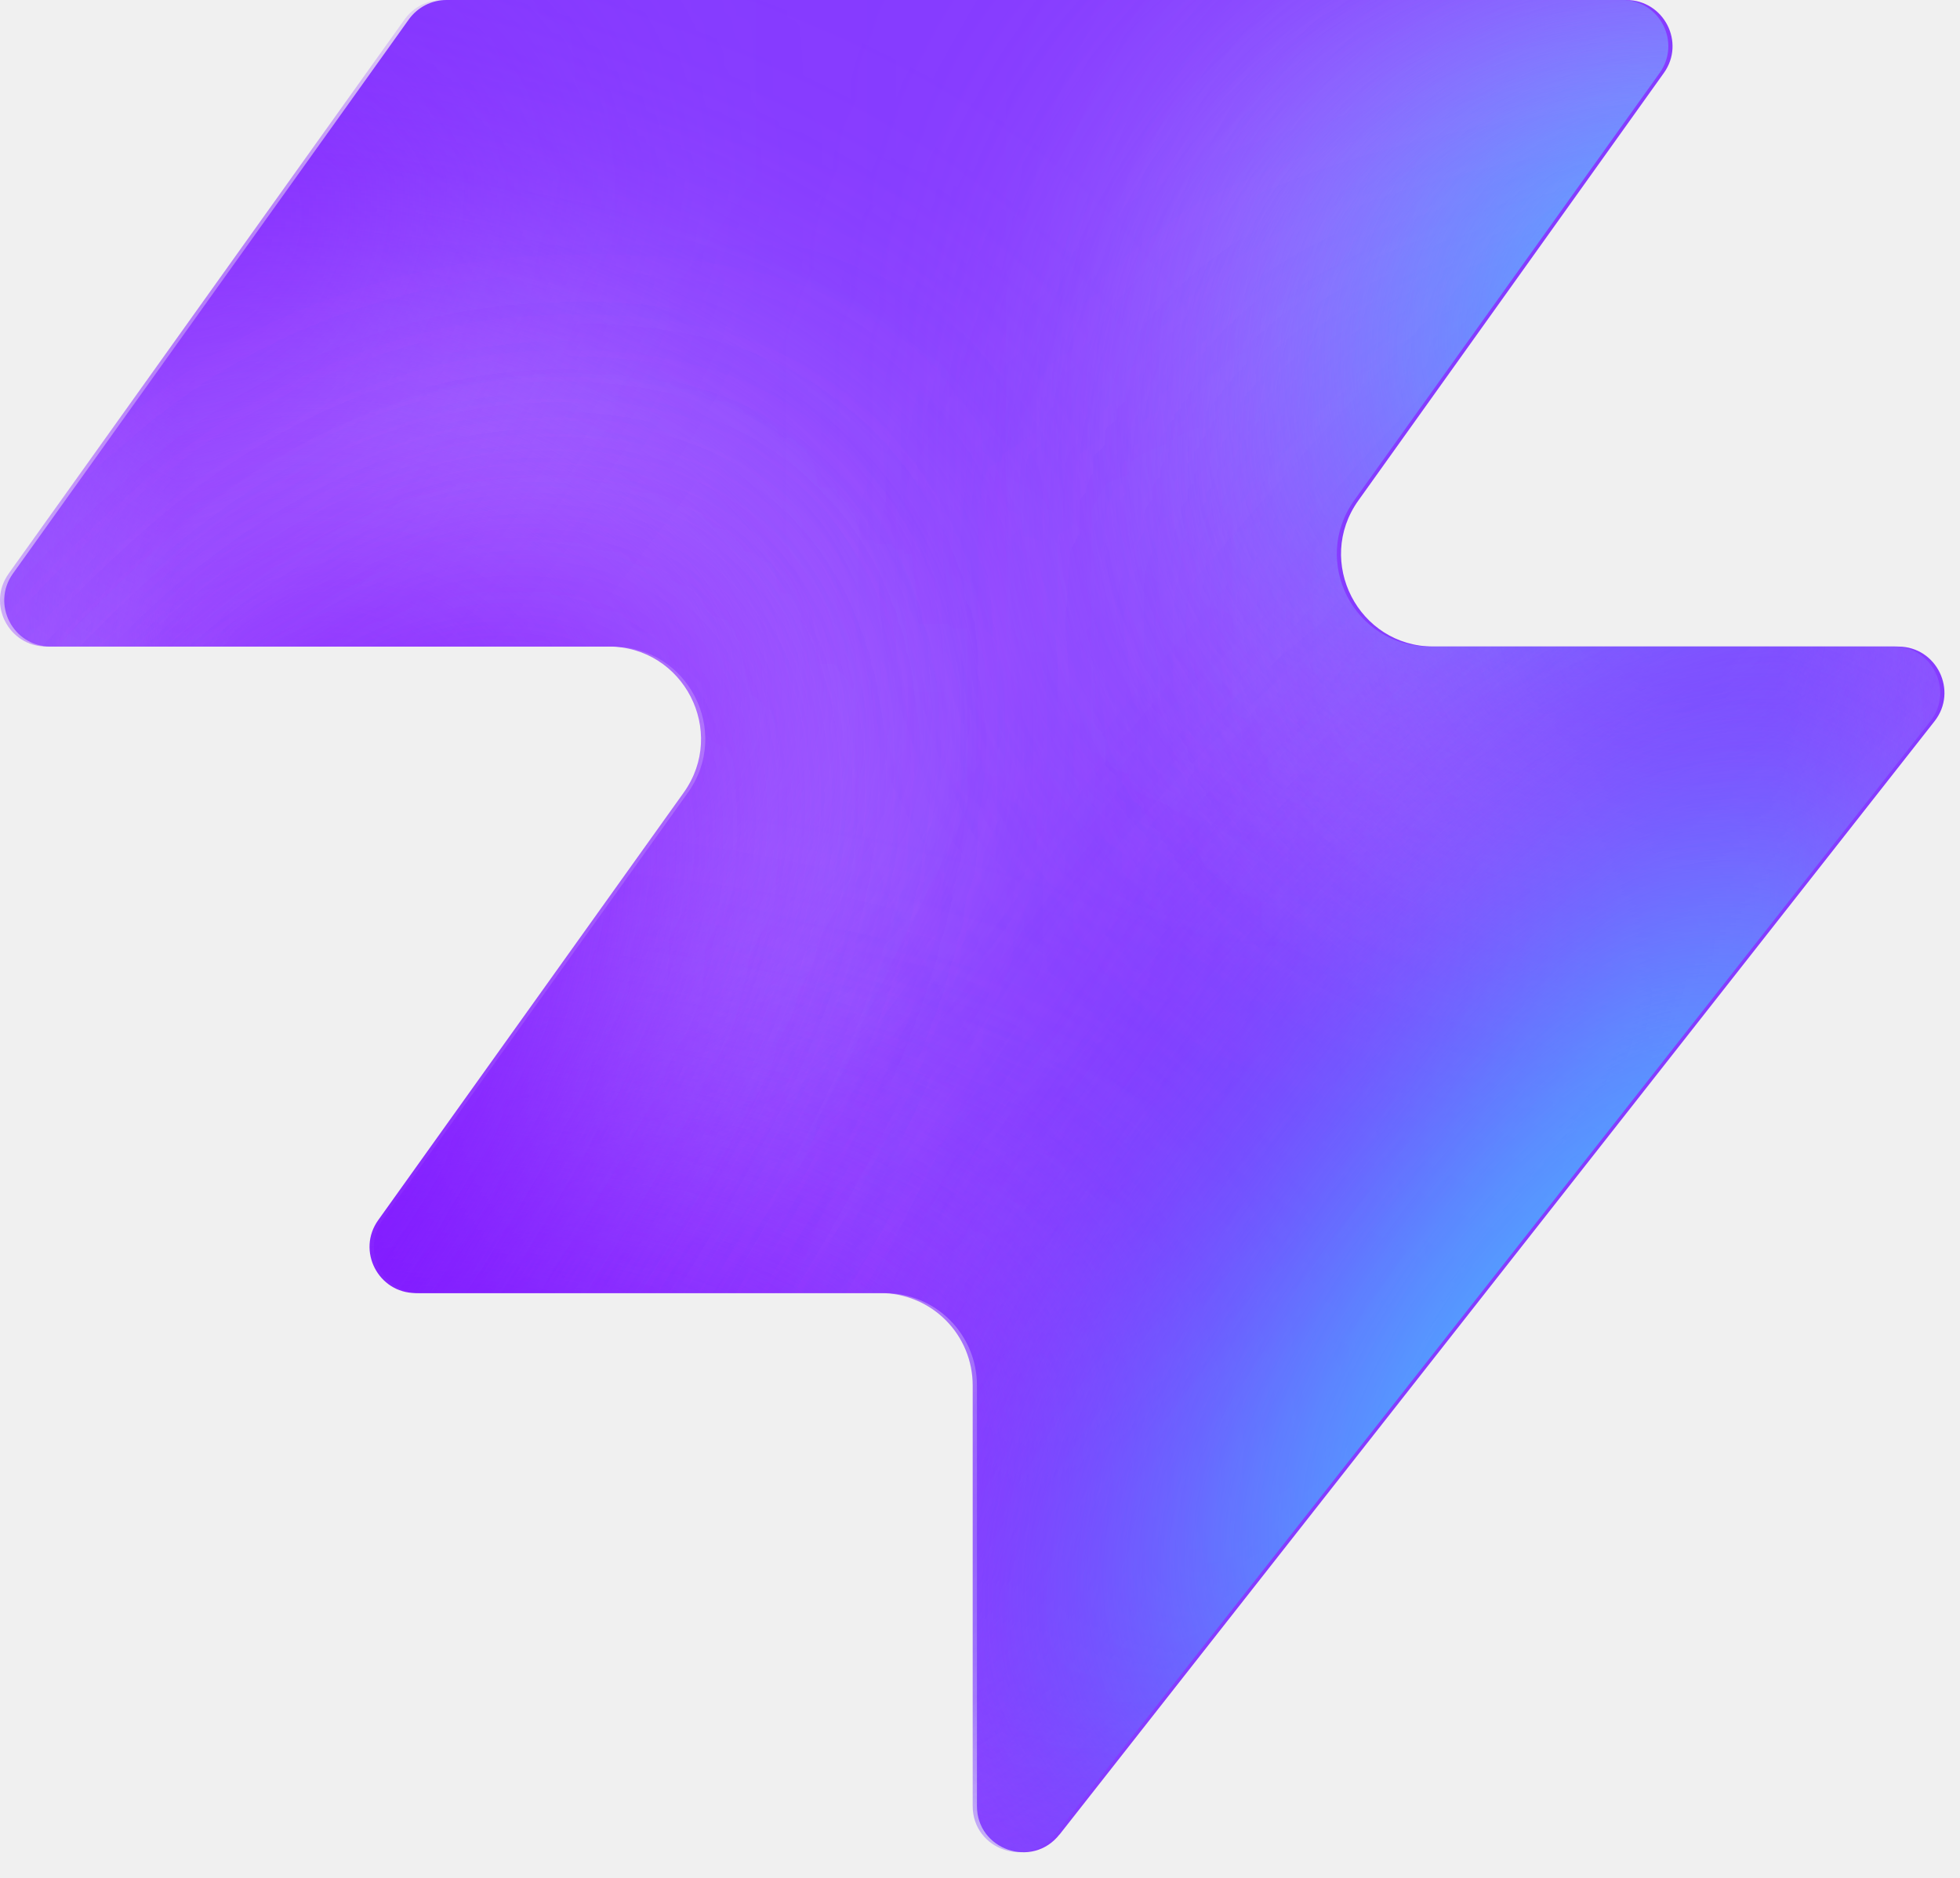
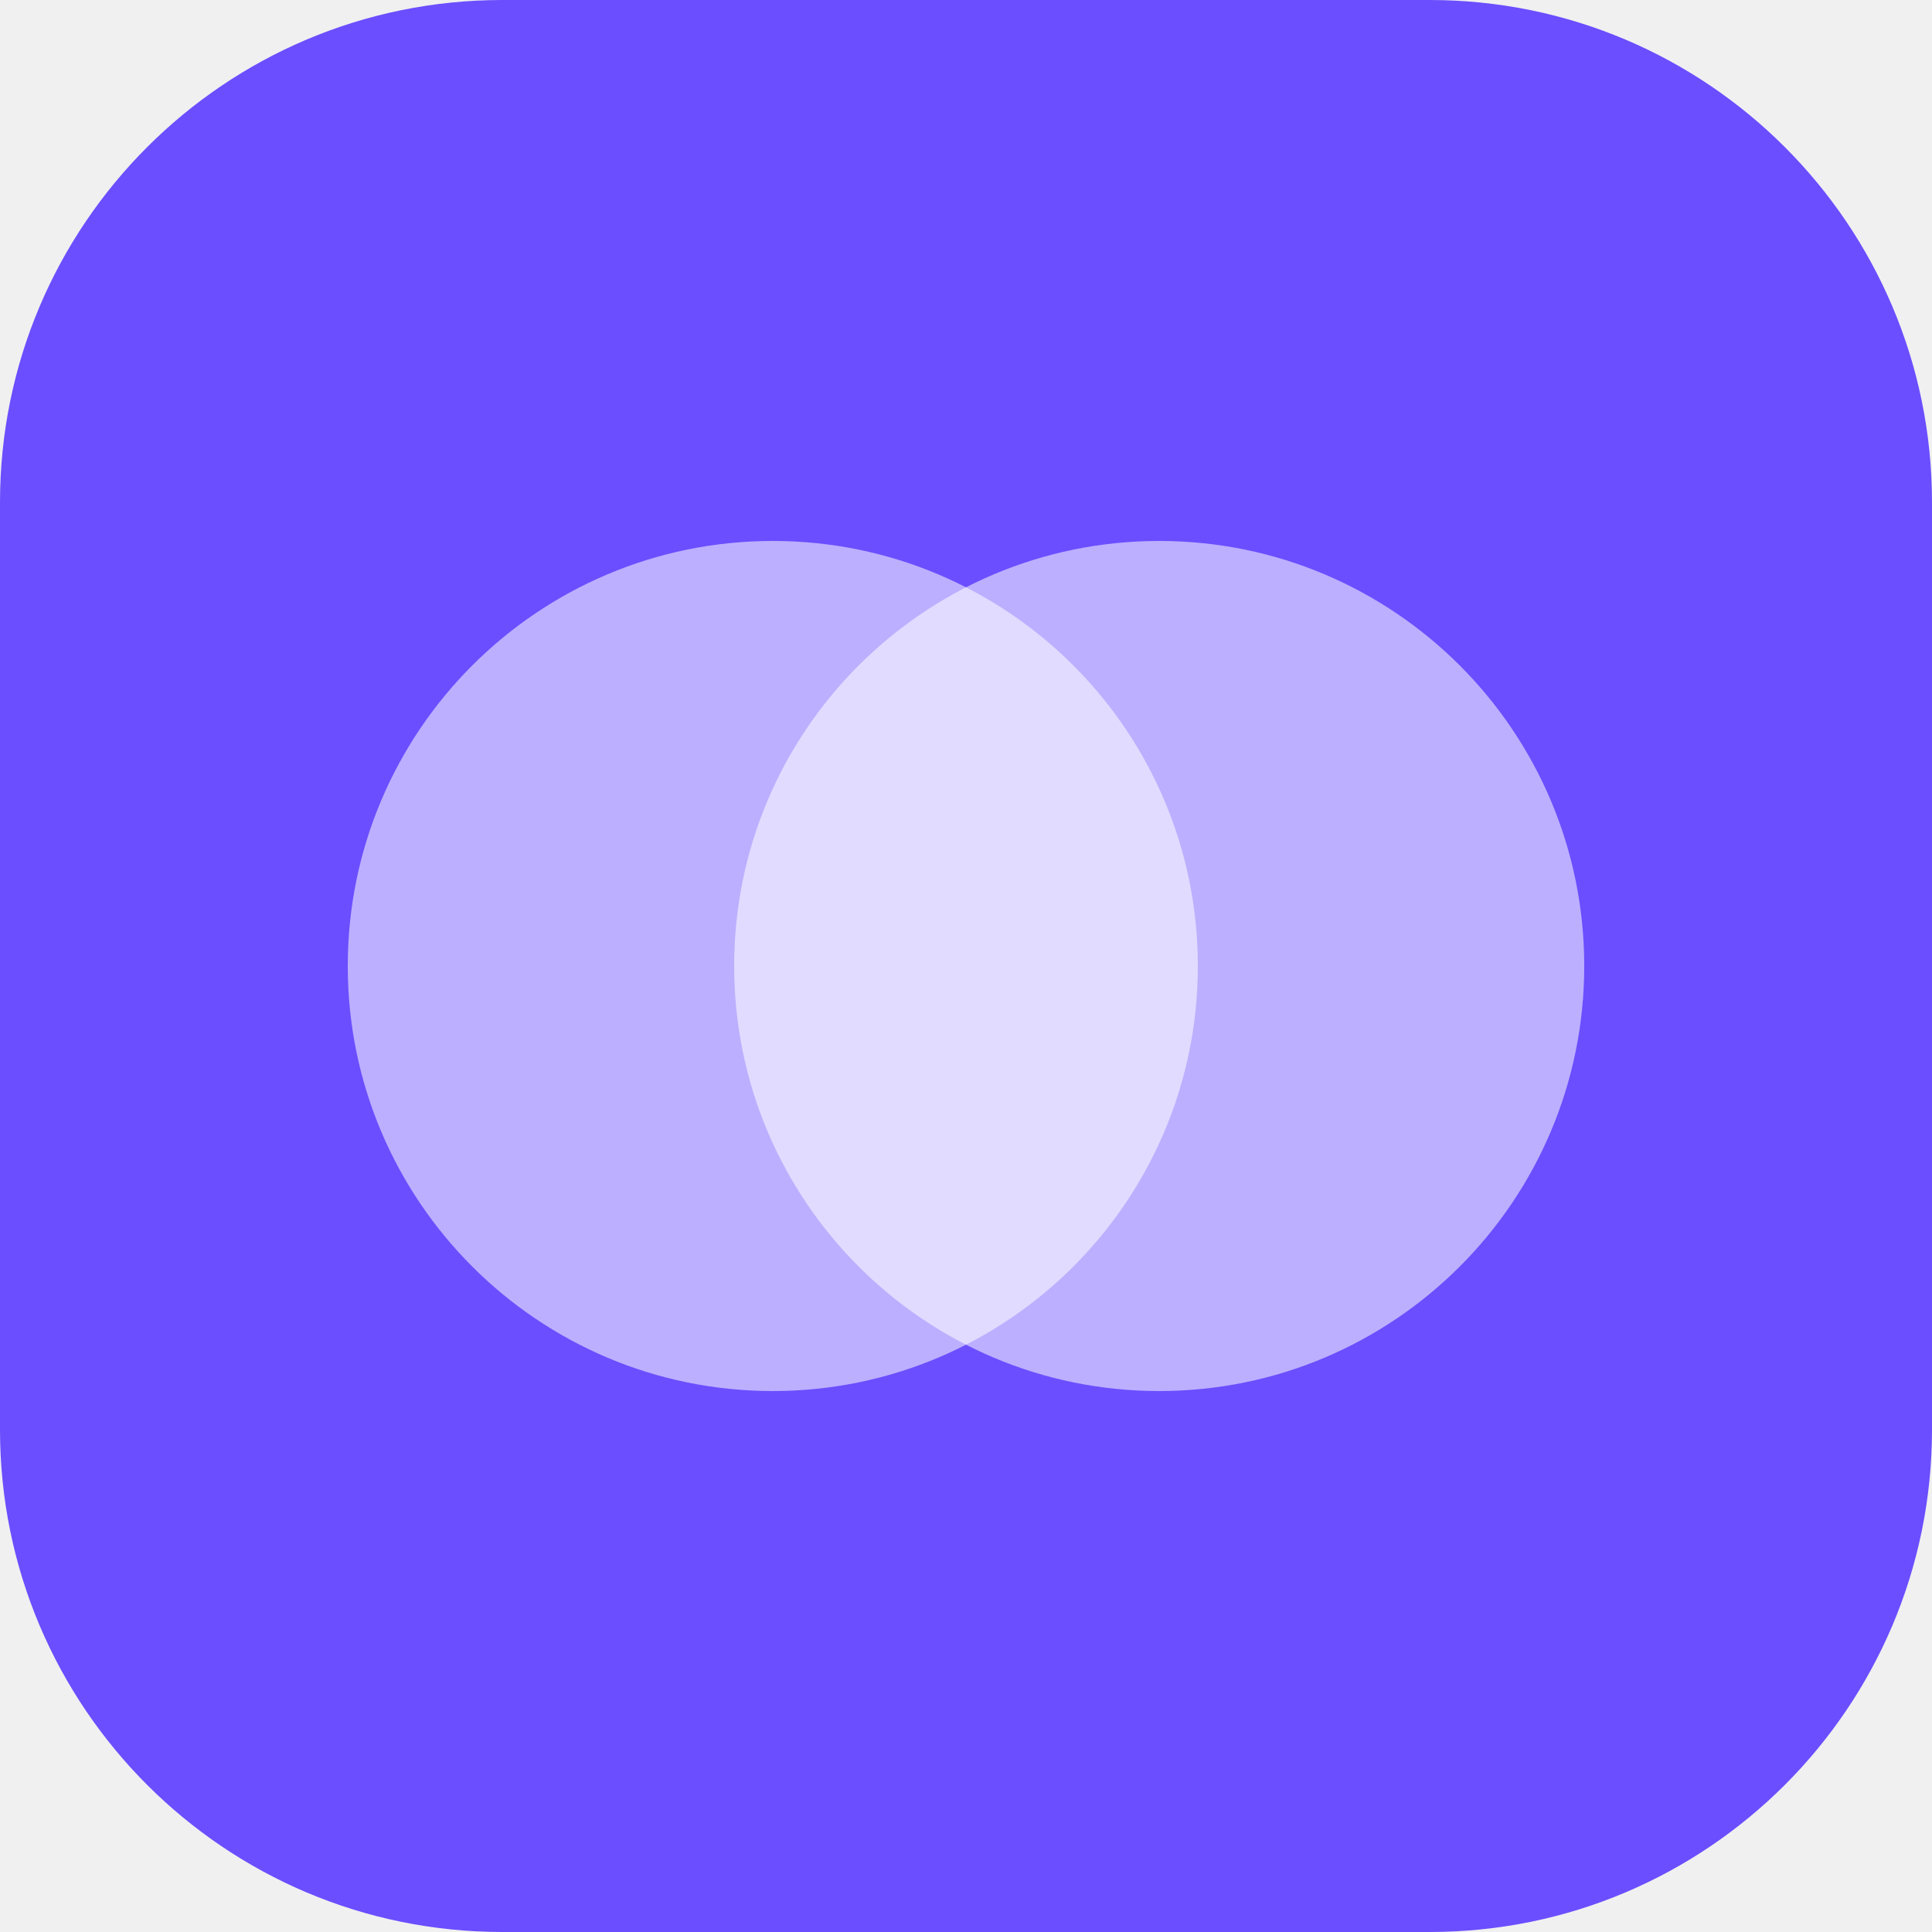
- <svg xmlns="http://www.w3.org/2000/svg" width="48" height="46" fill="none" viewBox="0 0 48 46">
-   <path fill="#863bff" d="M25.946 44.938c-.664.845-2.021.375-2.021-.698V33.937a2.26 2.26 0 0 0-2.262-2.262H10.287c-.92 0-1.456-1.04-.92-1.788l7.48-10.471c1.07-1.497 0-3.578-1.842-3.578H1.237c-.92 0-1.456-1.04-.92-1.788L10.013.474c.214-.297.556-.474.92-.474h28.894c.92 0 1.456 1.04.92 1.788l-7.48 10.471c-1.07 1.498 0 3.579 1.842 3.579h11.377c.943 0 1.473 1.088.89 1.83L25.947 44.94z" style="fill:#863bff;fill:color(display-p3 .525 .23 1);fill-opacity:1" />
-   <mask id="a" width="48" height="46" x="0" y="0" maskUnits="userSpaceOnUse" style="mask-type:alpha">
-     <path fill="#000" d="M25.842 44.938c-.664.844-2.021.375-2.021-.698V33.937a2.26 2.26 0 0 0-2.262-2.262H10.183c-.92 0-1.456-1.04-.92-1.788l7.48-10.471c1.07-1.498 0-3.579-1.842-3.579H1.133c-.92 0-1.456-1.04-.92-1.787L9.91.473c.214-.297.556-.474.92-.474h28.894c.92 0 1.456 1.04.92 1.788l-7.48 10.471c-1.07 1.498 0 3.578 1.842 3.578h11.377c.943 0 1.473 1.088.89 1.832L25.843 44.94z" style="fill:#000;fill-opacity:1" />
-   </mask>
-   <g mask="url(#a)">
-     <g filter="url(#b)">
-       <ellipse cx="5.508" cy="14.704" fill="#ede6ff" rx="5.508" ry="14.704" style="fill:#ede6ff;fill:color(display-p3 .927 .903 1);fill-opacity:1" transform="matrix(.00324 1 1 -.00324 -4.47 31.516)" />
-     </g>
-     <g filter="url(#c)">
-       <ellipse cx="10.399" cy="29.851" fill="#ede6ff" rx="10.399" ry="29.851" style="fill:#ede6ff;fill:color(display-p3 .927 .903 1);fill-opacity:1" transform="matrix(.00324 1 1 -.00324 -39.328 7.883)" />
-     </g>
-     <g filter="url(#d)">
-       <ellipse cx="5.508" cy="30.487" fill="#7e14ff" rx="5.508" ry="30.487" style="fill:#7e14ff;fill:color(display-p3 .492 .077 1);fill-opacity:1" transform="rotate(89.814 -25.913 -14.639)scale(1 -1)" />
-     </g>
-     <g filter="url(#e)">
-       <ellipse cx="5.508" cy="30.599" fill="#7e14ff" rx="5.508" ry="30.599" style="fill:#7e14ff;fill:color(display-p3 .492 .077 1);fill-opacity:1" transform="rotate(89.814 -32.644 -3.334)scale(1 -1)" />
-     </g>
-     <g filter="url(#f)">
-       <ellipse cx="5.508" cy="30.599" fill="#7e14ff" rx="5.508" ry="30.599" style="fill:#7e14ff;fill:color(display-p3 .492 .077 1);fill-opacity:1" transform="matrix(.00324 1 1 -.00324 -34.34 30.47)" />
-     </g>
-     <g filter="url(#g)">
-       <ellipse cx="14.072" cy="22.078" fill="#ede6ff" rx="14.072" ry="22.078" style="fill:#ede6ff;fill:color(display-p3 .927 .903 1);fill-opacity:1" transform="rotate(93.35 24.506 48.493)scale(-1 1)" />
-     </g>
-     <g filter="url(#h)">
-       <ellipse cx="3.47" cy="21.501" fill="#7e14ff" rx="3.47" ry="21.501" style="fill:#7e14ff;fill:color(display-p3 .492 .077 1);fill-opacity:1" transform="rotate(89.009 28.708 47.59)scale(-1 1)" />
-     </g>
-     <g filter="url(#i)">
-       <ellipse cx="3.47" cy="21.501" fill="#7e14ff" rx="3.47" ry="21.501" style="fill:#7e14ff;fill:color(display-p3 .492 .077 1);fill-opacity:1" transform="rotate(89.009 28.708 47.59)scale(-1 1)" />
-     </g>
-     <g filter="url(#j)">
-       <ellipse cx=".387" cy="8.972" fill="#7e14ff" rx="4.407" ry="29.108" style="fill:#7e14ff;fill:color(display-p3 .492 .077 1);fill-opacity:1" transform="rotate(39.51 .387 8.972)" />
-     </g>
-     <g filter="url(#k)">
-       <ellipse cx="47.523" cy="-6.092" fill="#7e14ff" rx="4.407" ry="29.108" style="fill:#7e14ff;fill:color(display-p3 .492 .077 1);fill-opacity:1" transform="rotate(37.892 47.523 -6.092)" />
-     </g>
-     <g filter="url(#l)">
-       <ellipse cx="41.412" cy="6.333" fill="#47bfff" rx="5.971" ry="9.665" style="fill:#47bfff;fill:color(display-p3 .28 .748 1);fill-opacity:1" transform="rotate(37.892 41.412 6.333)" />
-     </g>
-     <g filter="url(#m)">
-       <ellipse cx="-1.879" cy="38.332" fill="#7e14ff" rx="4.407" ry="29.108" style="fill:#7e14ff;fill:color(display-p3 .492 .077 1);fill-opacity:1" transform="rotate(37.892 -1.88 38.332)" />
-     </g>
-     <g filter="url(#n)">
-       <ellipse cx="-1.879" cy="38.332" fill="#7e14ff" rx="4.407" ry="29.108" style="fill:#7e14ff;fill:color(display-p3 .492 .077 1);fill-opacity:1" transform="rotate(37.892 -1.88 38.332)" />
-     </g>
-     <g filter="url(#o)">
-       <ellipse cx="35.651" cy="29.907" fill="#7e14ff" rx="4.407" ry="29.108" style="fill:#7e14ff;fill:color(display-p3 .492 .077 1);fill-opacity:1" transform="rotate(37.892 35.651 29.907)" />
-     </g>
-     <g filter="url(#p)">
-       <ellipse cx="38.418" cy="32.4" fill="#47bfff" rx="5.971" ry="15.297" style="fill:#47bfff;fill:color(display-p3 .28 .748 1);fill-opacity:1" transform="rotate(37.892 38.418 32.4)" />
-     </g>
-   </g>
-   <defs>
-     <filter id="b" width="60.045" height="41.654" x="-19.77" y="16.149" color-interpolation-filters="sRGB" filterUnits="userSpaceOnUse">
-       <feFlood flood-opacity="0" result="BackgroundImageFix" />
-       <feBlend in="SourceGraphic" in2="BackgroundImageFix" result="shape" />
-       <feGaussianBlur result="effect1_foregroundBlur_2002_17158" stdDeviation="7.659" />
-     </filter>
-     <filter id="c" width="90.34" height="51.437" x="-54.613" y="-7.533" color-interpolation-filters="sRGB" filterUnits="userSpaceOnUse">
-       <feFlood flood-opacity="0" result="BackgroundImageFix" />
-       <feBlend in="SourceGraphic" in2="BackgroundImageFix" result="shape" />
-       <feGaussianBlur result="effect1_foregroundBlur_2002_17158" stdDeviation="7.659" />
-     </filter>
-     <filter id="d" width="79.355" height="29.4" x="-49.64" y="2.03" color-interpolation-filters="sRGB" filterUnits="userSpaceOnUse">
-       <feFlood flood-opacity="0" result="BackgroundImageFix" />
-       <feBlend in="SourceGraphic" in2="BackgroundImageFix" result="shape" />
-       <feGaussianBlur result="effect1_foregroundBlur_2002_17158" stdDeviation="4.596" />
-     </filter>
-     <filter id="e" width="79.579" height="29.4" x="-45.045" y="20.029" color-interpolation-filters="sRGB" filterUnits="userSpaceOnUse">
-       <feFlood flood-opacity="0" result="BackgroundImageFix" />
-       <feBlend in="SourceGraphic" in2="BackgroundImageFix" result="shape" />
-       <feGaussianBlur result="effect1_foregroundBlur_2002_17158" stdDeviation="4.596" />
-     </filter>
-     <filter id="f" width="79.579" height="29.4" x="-43.513" y="21.178" color-interpolation-filters="sRGB" filterUnits="userSpaceOnUse">
-       <feFlood flood-opacity="0" result="BackgroundImageFix" />
-       <feBlend in="SourceGraphic" in2="BackgroundImageFix" result="shape" />
-       <feGaussianBlur result="effect1_foregroundBlur_2002_17158" stdDeviation="4.596" />
-     </filter>
-     <filter id="g" width="74.749" height="58.852" x="15.756" y="-17.901" color-interpolation-filters="sRGB" filterUnits="userSpaceOnUse">
-       <feFlood flood-opacity="0" result="BackgroundImageFix" />
-       <feBlend in="SourceGraphic" in2="BackgroundImageFix" result="shape" />
-       <feGaussianBlur result="effect1_foregroundBlur_2002_17158" stdDeviation="7.659" />
-     </filter>
-     <filter id="h" width="61.377" height="25.362" x="23.548" y="2.284" color-interpolation-filters="sRGB" filterUnits="userSpaceOnUse">
-       <feFlood flood-opacity="0" result="BackgroundImageFix" />
-       <feBlend in="SourceGraphic" in2="BackgroundImageFix" result="shape" />
-       <feGaussianBlur result="effect1_foregroundBlur_2002_17158" stdDeviation="4.596" />
-     </filter>
-     <filter id="i" width="61.377" height="25.362" x="23.548" y="2.284" color-interpolation-filters="sRGB" filterUnits="userSpaceOnUse">
-       <feFlood flood-opacity="0" result="BackgroundImageFix" />
-       <feBlend in="SourceGraphic" in2="BackgroundImageFix" result="shape" />
-       <feGaussianBlur result="effect1_foregroundBlur_2002_17158" stdDeviation="4.596" />
-     </filter>
-     <filter id="j" width="56.045" height="63.649" x="-27.636" y="-22.853" color-interpolation-filters="sRGB" filterUnits="userSpaceOnUse">
-       <feFlood flood-opacity="0" result="BackgroundImageFix" />
-       <feBlend in="SourceGraphic" in2="BackgroundImageFix" result="shape" />
-       <feGaussianBlur result="effect1_foregroundBlur_2002_17158" stdDeviation="4.596" />
-     </filter>
-     <filter id="k" width="54.814" height="64.646" x="20.116" y="-38.415" color-interpolation-filters="sRGB" filterUnits="userSpaceOnUse">
-       <feFlood flood-opacity="0" result="BackgroundImageFix" />
-       <feBlend in="SourceGraphic" in2="BackgroundImageFix" result="shape" />
-       <feGaussianBlur result="effect1_foregroundBlur_2002_17158" stdDeviation="4.596" />
-     </filter>
-     <filter id="l" width="33.541" height="35.313" x="24.641" y="-11.323" color-interpolation-filters="sRGB" filterUnits="userSpaceOnUse">
-       <feFlood flood-opacity="0" result="BackgroundImageFix" />
-       <feBlend in="SourceGraphic" in2="BackgroundImageFix" result="shape" />
-       <feGaussianBlur result="effect1_foregroundBlur_2002_17158" stdDeviation="4.596" />
-     </filter>
-     <filter id="m" width="54.814" height="64.646" x="-29.286" y="6.009" color-interpolation-filters="sRGB" filterUnits="userSpaceOnUse">
-       <feFlood flood-opacity="0" result="BackgroundImageFix" />
-       <feBlend in="SourceGraphic" in2="BackgroundImageFix" result="shape" />
-       <feGaussianBlur result="effect1_foregroundBlur_2002_17158" stdDeviation="4.596" />
-     </filter>
-     <filter id="n" width="54.814" height="64.646" x="-29.286" y="6.009" color-interpolation-filters="sRGB" filterUnits="userSpaceOnUse">
-       <feFlood flood-opacity="0" result="BackgroundImageFix" />
-       <feBlend in="SourceGraphic" in2="BackgroundImageFix" result="shape" />
-       <feGaussianBlur result="effect1_foregroundBlur_2002_17158" stdDeviation="4.596" />
-     </filter>
-     <filter id="o" width="54.814" height="64.646" x="8.244" y="-2.416" color-interpolation-filters="sRGB" filterUnits="userSpaceOnUse">
-       <feFlood flood-opacity="0" result="BackgroundImageFix" />
-       <feBlend in="SourceGraphic" in2="BackgroundImageFix" result="shape" />
-       <feGaussianBlur result="effect1_foregroundBlur_2002_17158" stdDeviation="4.596" />
-     </filter>
-     <filter id="p" width="39.409" height="43.623" x="18.713" y="10.588" color-interpolation-filters="sRGB" filterUnits="userSpaceOnUse">
-       <feFlood flood-opacity="0" result="BackgroundImageFix" />
-       <feBlend in="SourceGraphic" in2="BackgroundImageFix" result="shape" />
-       <feGaussianBlur result="effect1_foregroundBlur_2002_17158" stdDeviation="4.596" />
-     </filter>
-   </defs>
+ <svg xmlns="http://www.w3.org/2000/svg" viewBox="0 0 100 100" width="100" height="100">
+   <rect width="100" height="100" rx="26" fill="#6B4EFF" />
+   <circle cx="40" cy="50" r="22" fill="#fff" opacity=".55" />
+   <circle cx="60" cy="50" r="22" fill="#fff" opacity=".55" />
</svg>
